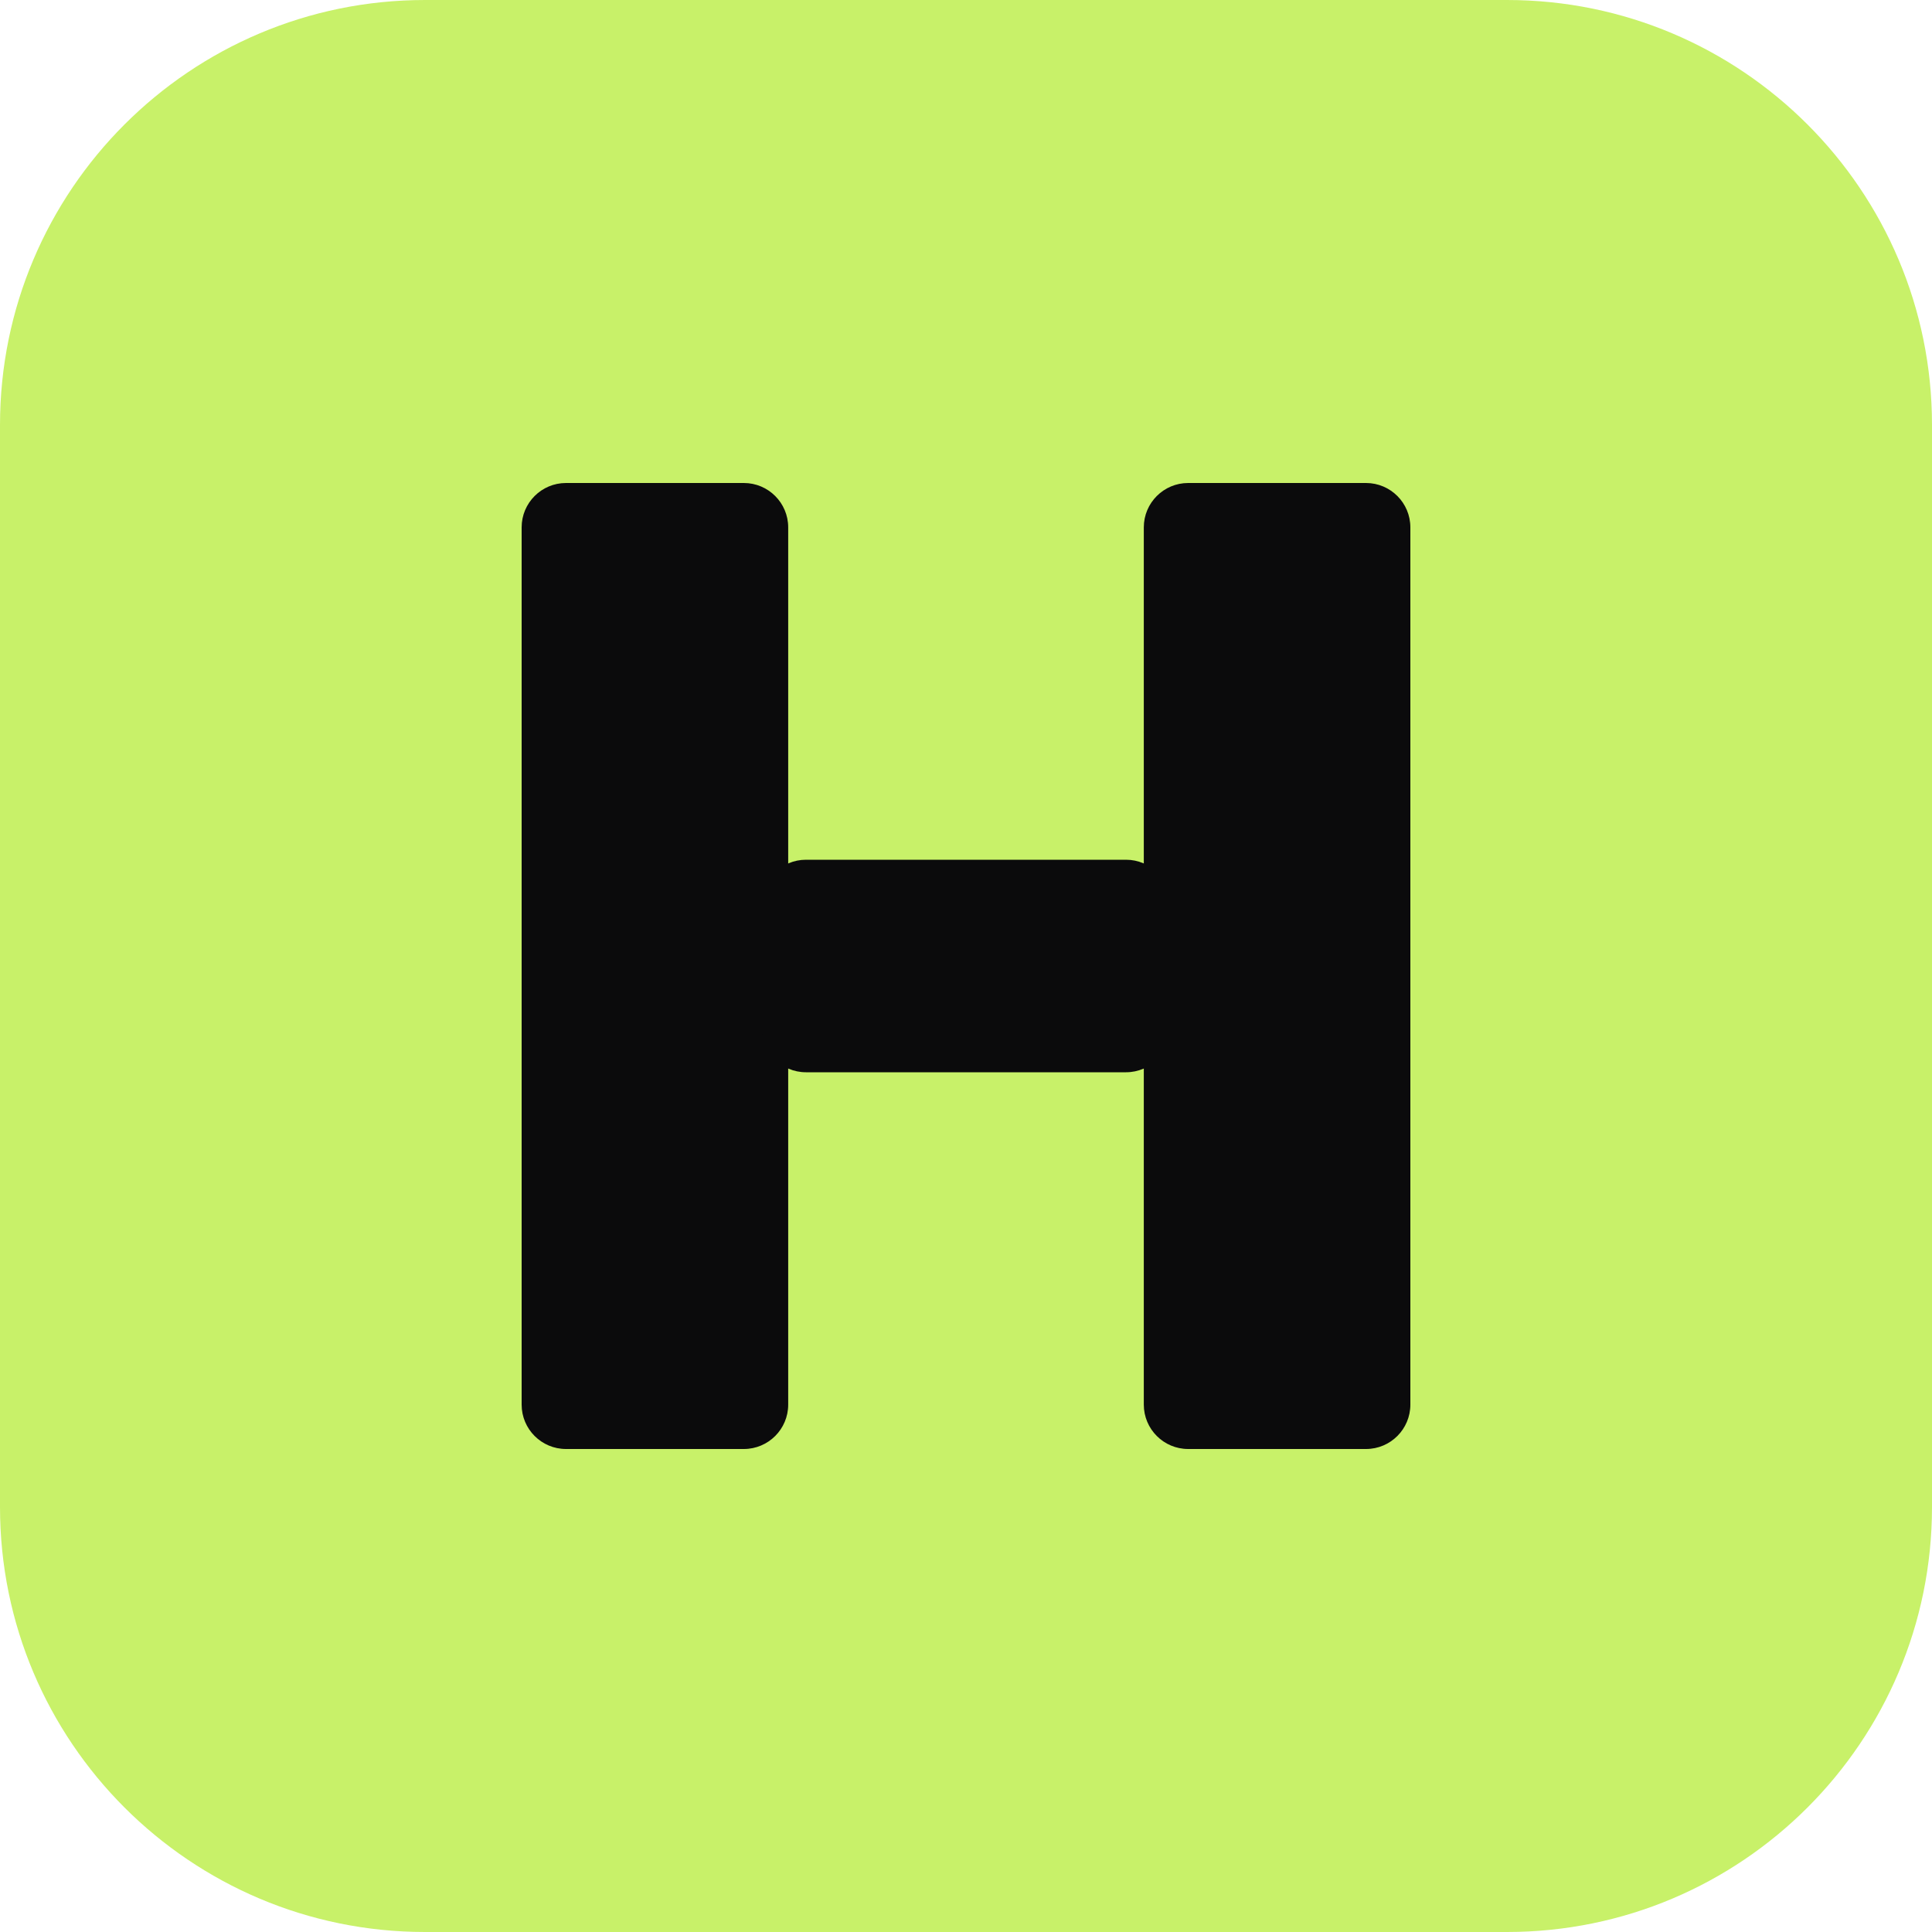
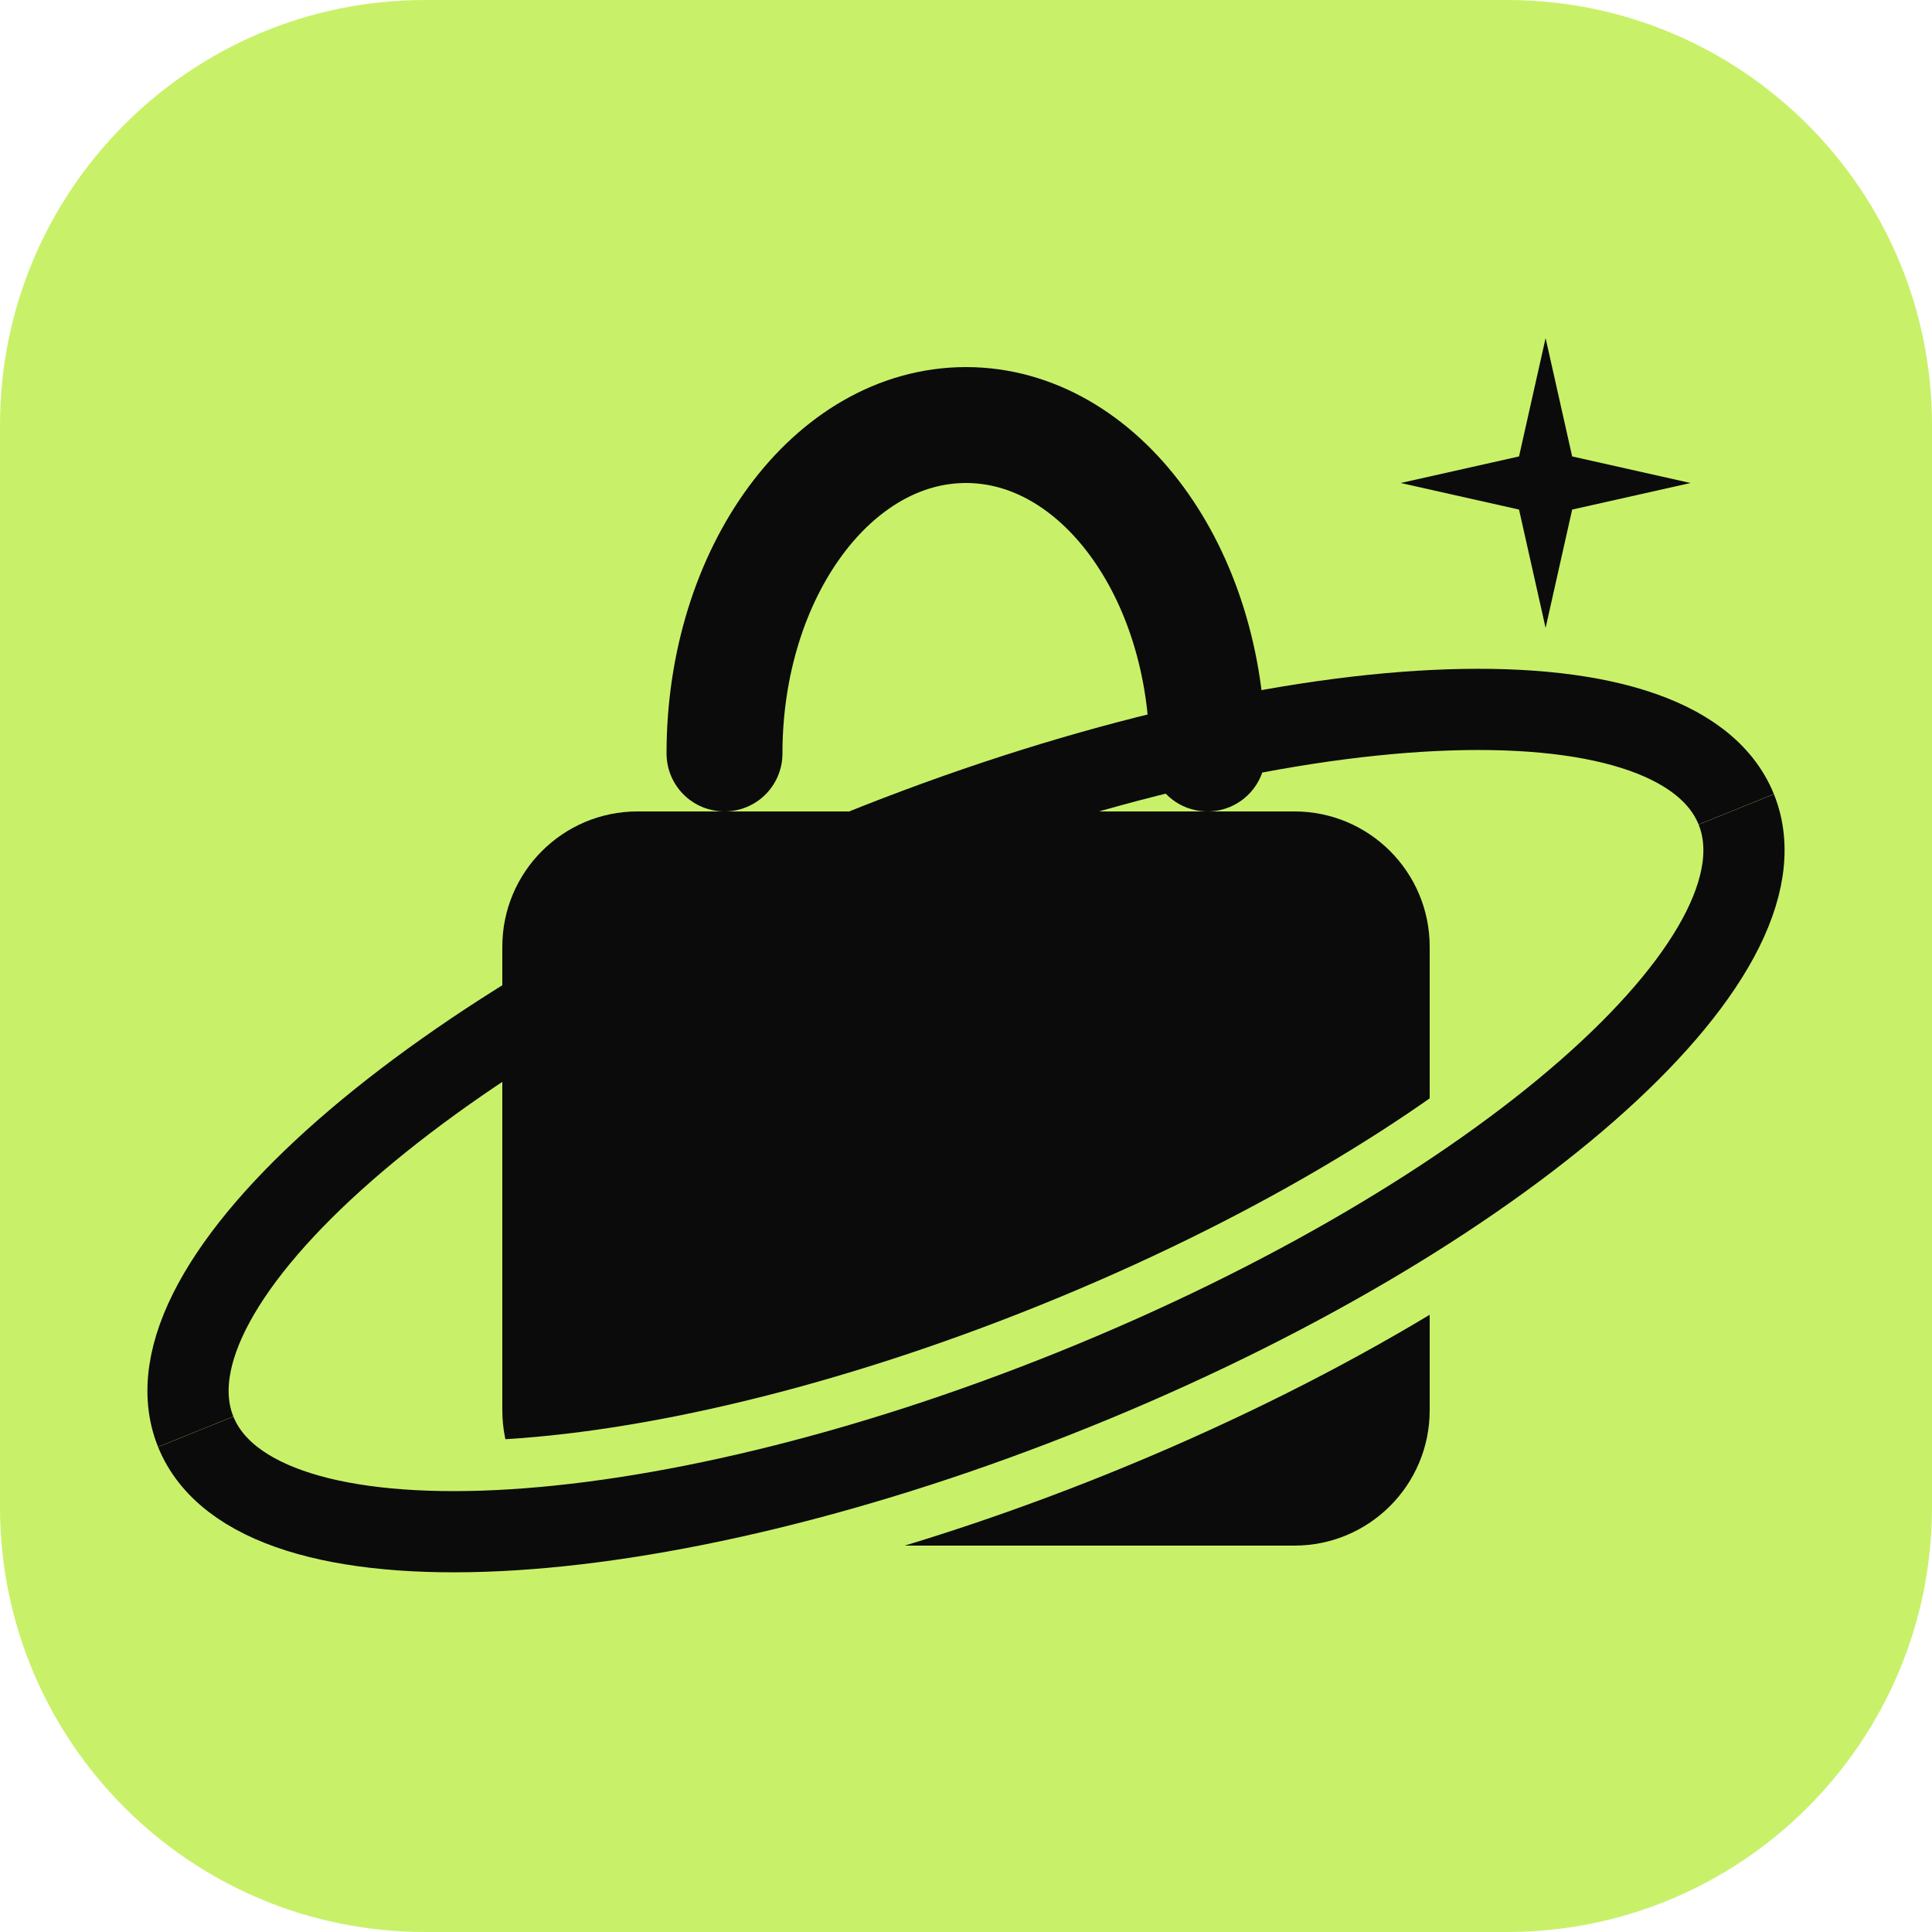
<svg xmlns="http://www.w3.org/2000/svg" viewBox="0 0 64 64" width="64" height="64">
  <rect width="64" height="64" rx="14.08" fill="#c8f169" />
-   <rect x="17.28" y="16.00" width="8.83" height="32.00" rx="1.47" fill="#0b0b0c" />
-   <rect x="37.89" y="16.00" width="8.83" height="32.00" rx="1.47" fill="#0b0b0c" />
-   <rect x="25.23" y="28.48" width="13.54" height="7.04" rx="1.47" fill="#0b0b0c" />
+   <path d="M4.48 37.12A27.52 9.60 0 0 1 59.52 37.12" transform="rotate(-22 32.00 37.12)" fill="none" stroke="#0b0b0c" stroke-width="2.69" />
+   <rect x="16.64" y="26.88" width="30.72" height="24.32" rx="4.48" fill="#0b0b0c" />
+   <path d="M24.00 24.96A8.00 10.88 0 0 1 40.00 24.96" fill="none" stroke="#0b0b0c" stroke-width="3.84" stroke-linecap="round" />
+   <path d="M4.48 37.12A27.52 9.60 0 0 0 59.52 37.12" transform="rotate(-22 32.00 37.12)" fill="none" stroke="#c8f169" stroke-width="6.02" />
+   <path d="M4.48 37.12A27.52 9.60 0 0 0 59.52 37.12" transform="rotate(-22 32.00 37.12)" fill="none" stroke="#0b0b0c" stroke-width="2.69" />
+   <polygon points="51.20,11.20 52.08,15.12 56.00,16.00 52.08,16.88 51.20,20.80 50.32,16.88 46.40,16.00 50.32,15.12" fill="#0b0b0c" />
</svg>
